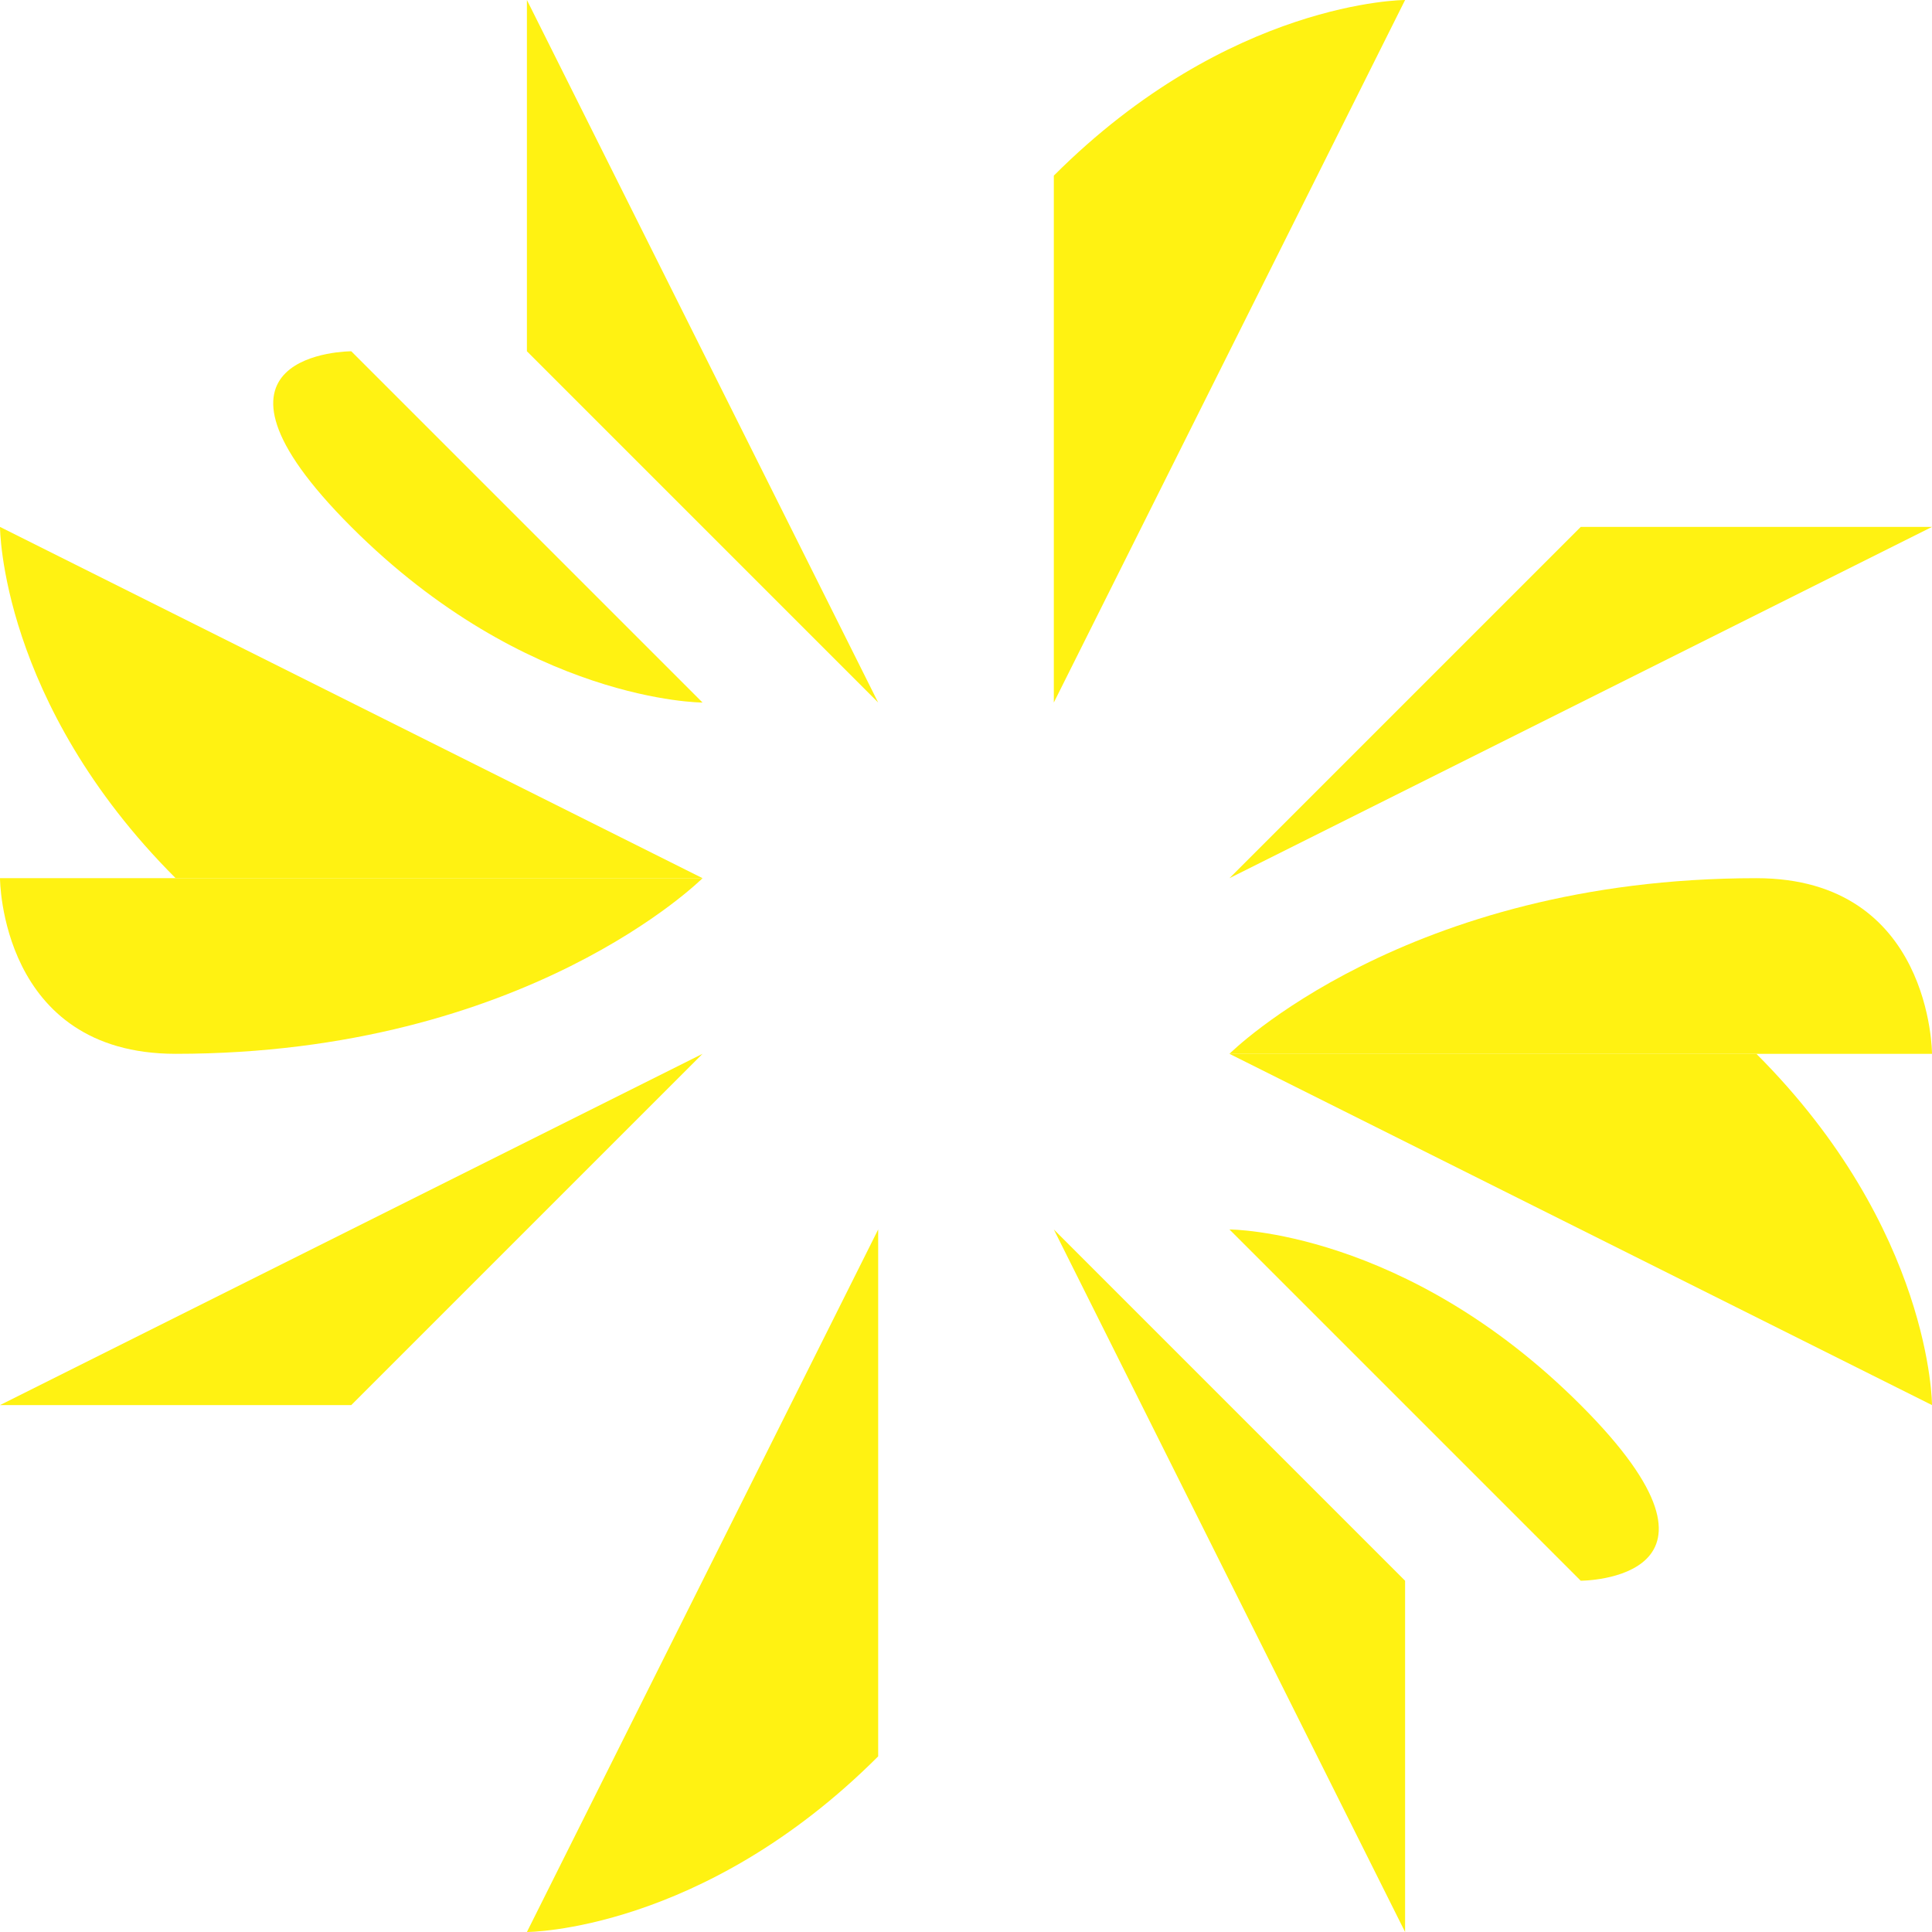
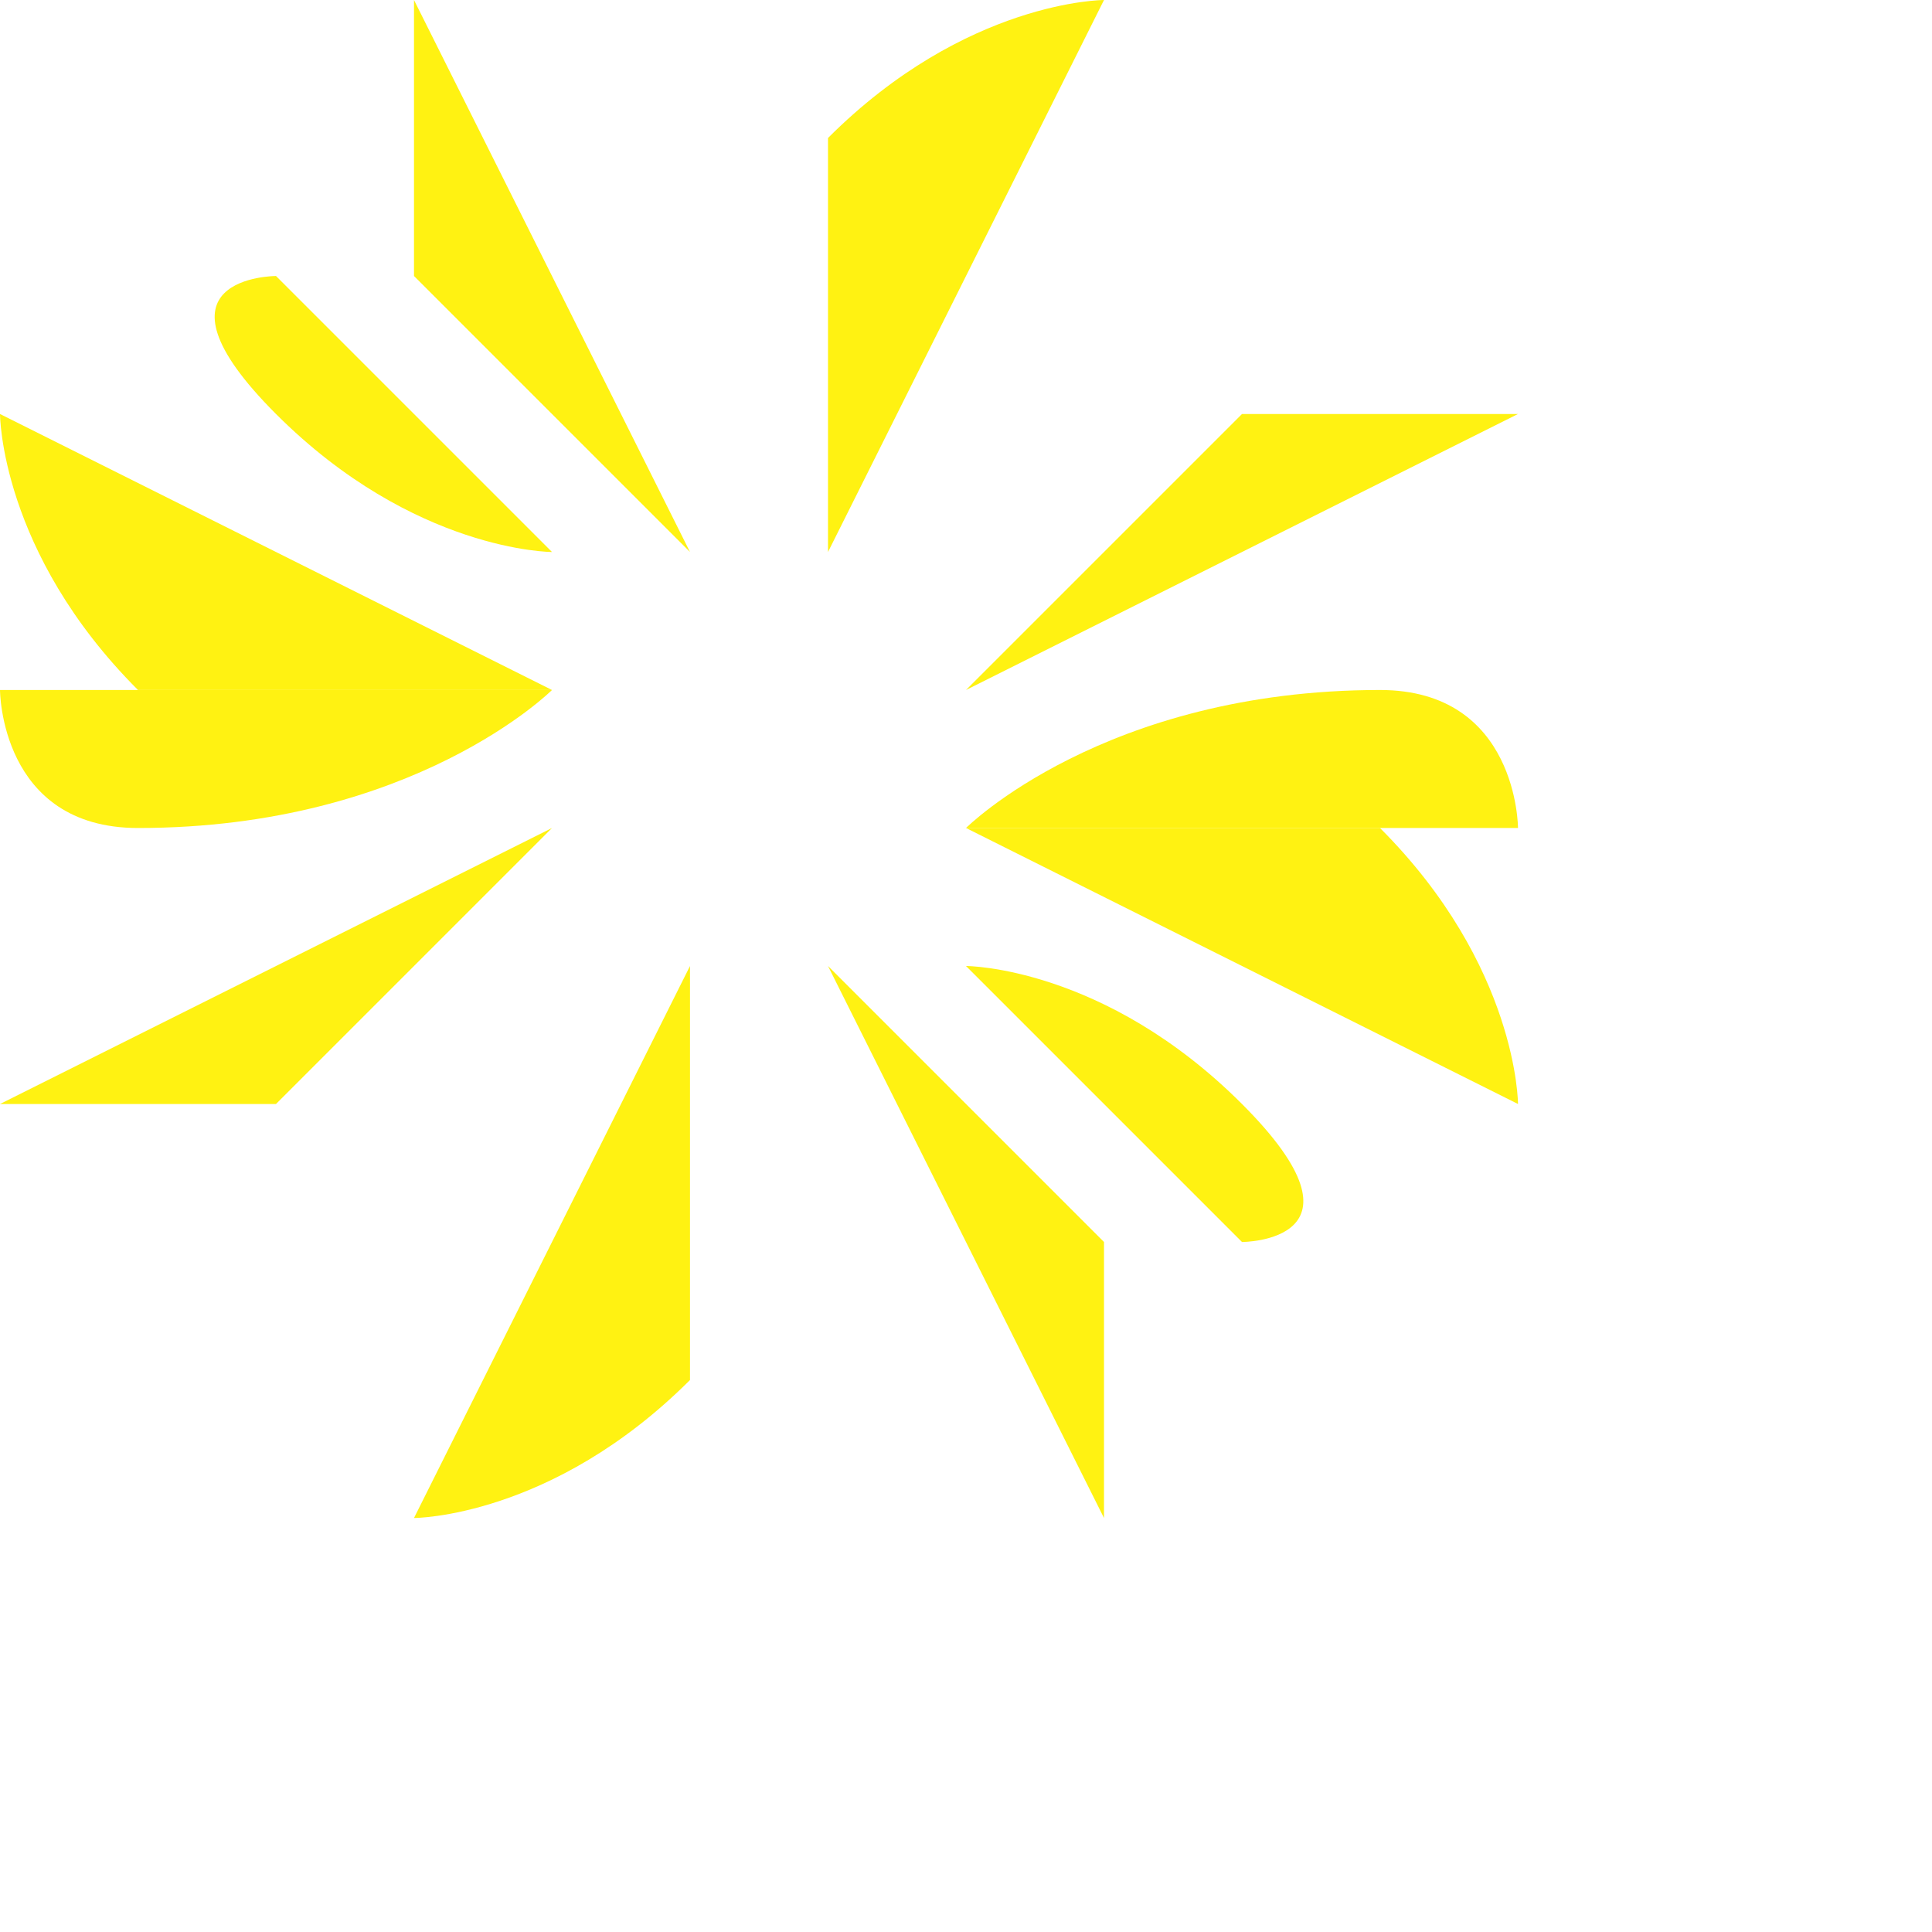
- <svg xmlns="http://www.w3.org/2000/svg" xml:space="preserve" width="11px" height="11px" version="1.0" style="shape-rendering:geometricPrecision; text-rendering:geometricPrecision; image-rendering:optimizeQuality; fill-rule:evenodd; clip-rule:evenodd" viewBox="0 0 11 11">
+ <svg xmlns="http://www.w3.org/2000/svg" xml:space="preserve" width="14px" height="14px" version="1.0" style="shape-rendering:geometricPrecision; text-rendering:geometricPrecision; image-rendering:optimizeQuality; fill-rule:evenodd; clip-rule:evenodd" viewBox="0 0 14 14">
  <defs>
    <style type="text/css">
   
    .fil0 {fill:#FFF212;fill-rule:nonzero}
   
  </style>
  </defs>
  <g id="Layer_x0020_1">
    <g id="_2579386447312">
      <path class="fil0" d="M11 6l-4 0c0,0 1,-1 3,-1 1,0 1,1 1,1z" />
      <path class="fil0" d="M11 3l-4 2c0,0 1,-1 2,-2 1,0 2,0 2,0z" />
      <path class="fil0" d="M8 0l-2 4c0,0 0,-1 0,-3 1,-1 2,-1 2,-1z" />
      <path class="fil0" d="M3 0l2 4c0,0 -1,-1 -2,-2 0,-1 0,-2 0,-2z" />
      <path class="fil0" d="M2 2l2 2c0,0 -1,0 -2,-1 -1,-1 0,-1 0,-1z" />
      <path class="fil0" d="M0 3l4 2c0,0 -1,0 -3,0 -1,-1 -1,-2 -1,-2z" />
      <path class="fil0" d="M0 5l4 0c0,0 -1,1 -3,1 -1,0 -1,-1 -1,-1z" />
      <path class="fil0" d="M0 8l4 -2c0,0 -1,1 -2,2 -1,0 -2,0 -2,0z" />
      <path class="fil0" d="M3 11l2 -4c0,0 0,1 0,3 -1,1 -2,1 -2,1z" />
      <path class="fil0" d="M8 11l-2 -4c0,0 1,1 2,2 0,1 0,2 0,2z" />
      <path class="fil0" d="M9 9l-2 -2c0,0 1,0 2,1 1,1 0,1 0,1z" />
      <path class="fil0" d="M11 8l-4 -2c0,0 1,0 3,0 1,1 1,2 1,2z" />
    </g>
  </g>
</svg>
